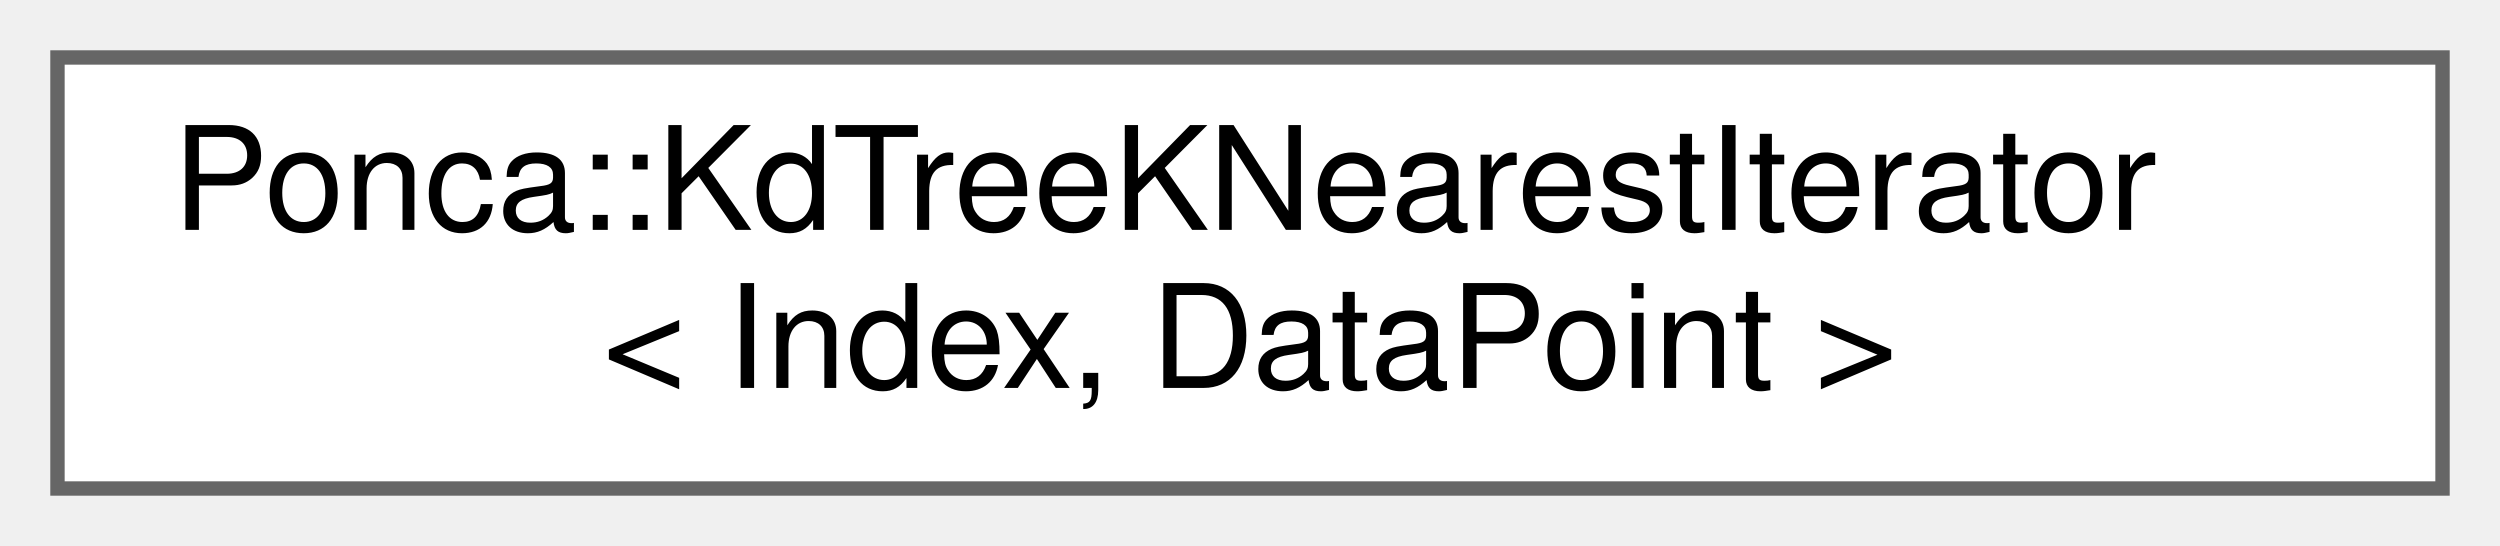
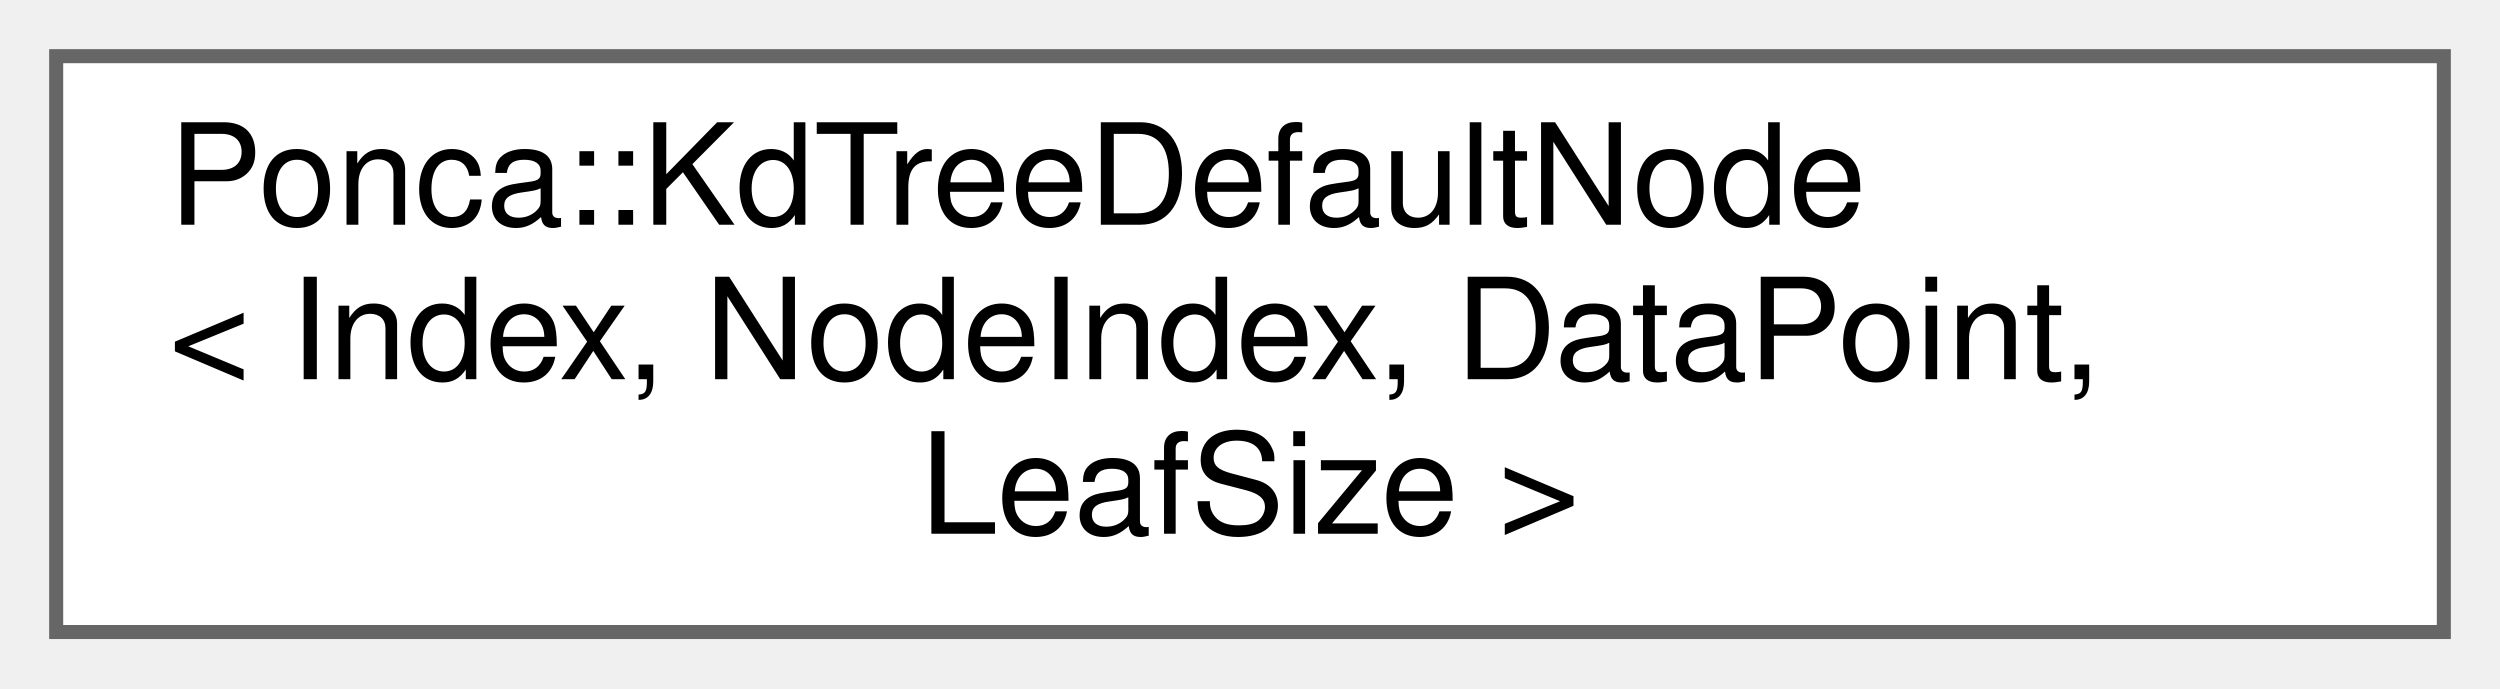
- <svg xmlns="http://www.w3.org/2000/svg" xmlns:xlink="http://www.w3.org/1999/xlink" width="174pt" height="38pt" viewBox="0.00 0.00 174.00 38.00">
-   <g id="graph0" class="graph" transform="scale(1 1) rotate(0) translate(4 34)">
+ <svg xmlns="http://www.w3.org/2000/svg" xmlns:xlink="http://www.w3.org/1999/xlink" width="178pt" height="49pt" viewBox="0.00 0.00 178.00 49.00">
+   <g id="graph0" class="graph" transform="scale(1 1) rotate(0) translate(4 45)">
    <g id="node1" class="node">
      <g id="a_node1">
-         <a xlink:href="classPonca_1_1KdTreeKNearestIterator.html" target="_top" xlink:title=" ">
-           <polygon fill="white" stroke="#666666" points="166,-30 0,-30 0,0 166,0 166,-30" />
-           <text text-anchor="start" x="8" y="-18" font-family="Helvetica,sans-Serif" font-size="10.00">Ponca::KdTreeKNearestIterator</text>
-           <text text-anchor="middle" x="83" y="-7" font-family="Helvetica,sans-Serif" font-size="10.00">&lt; Index, DataPoint &gt;</text>
+         <a xlink:href="classPonca_1_1KdTreeDefaultNode.html" target="_top" xlink:title="The node type used by default by the kd-tree.">
+           <polygon fill="white" stroke="#666666" points="170,-41 0,-41 0,0 170,0 170,-41" />
+           <text text-anchor="start" x="8" y="-29" font-family="Helvetica,sans-Serif" font-size="10.00">Ponca::KdTreeDefaultNode</text>
+           <text text-anchor="start" x="8" y="-18" font-family="Helvetica,sans-Serif" font-size="10.00">&lt; Index, NodeIndex, DataPoint,</text>
+           <text text-anchor="middle" x="85" y="-7" font-family="Helvetica,sans-Serif" font-size="10.00"> LeafSize &gt;</text>
        </a>
      </g>
    </g>
  </g>
</svg>
